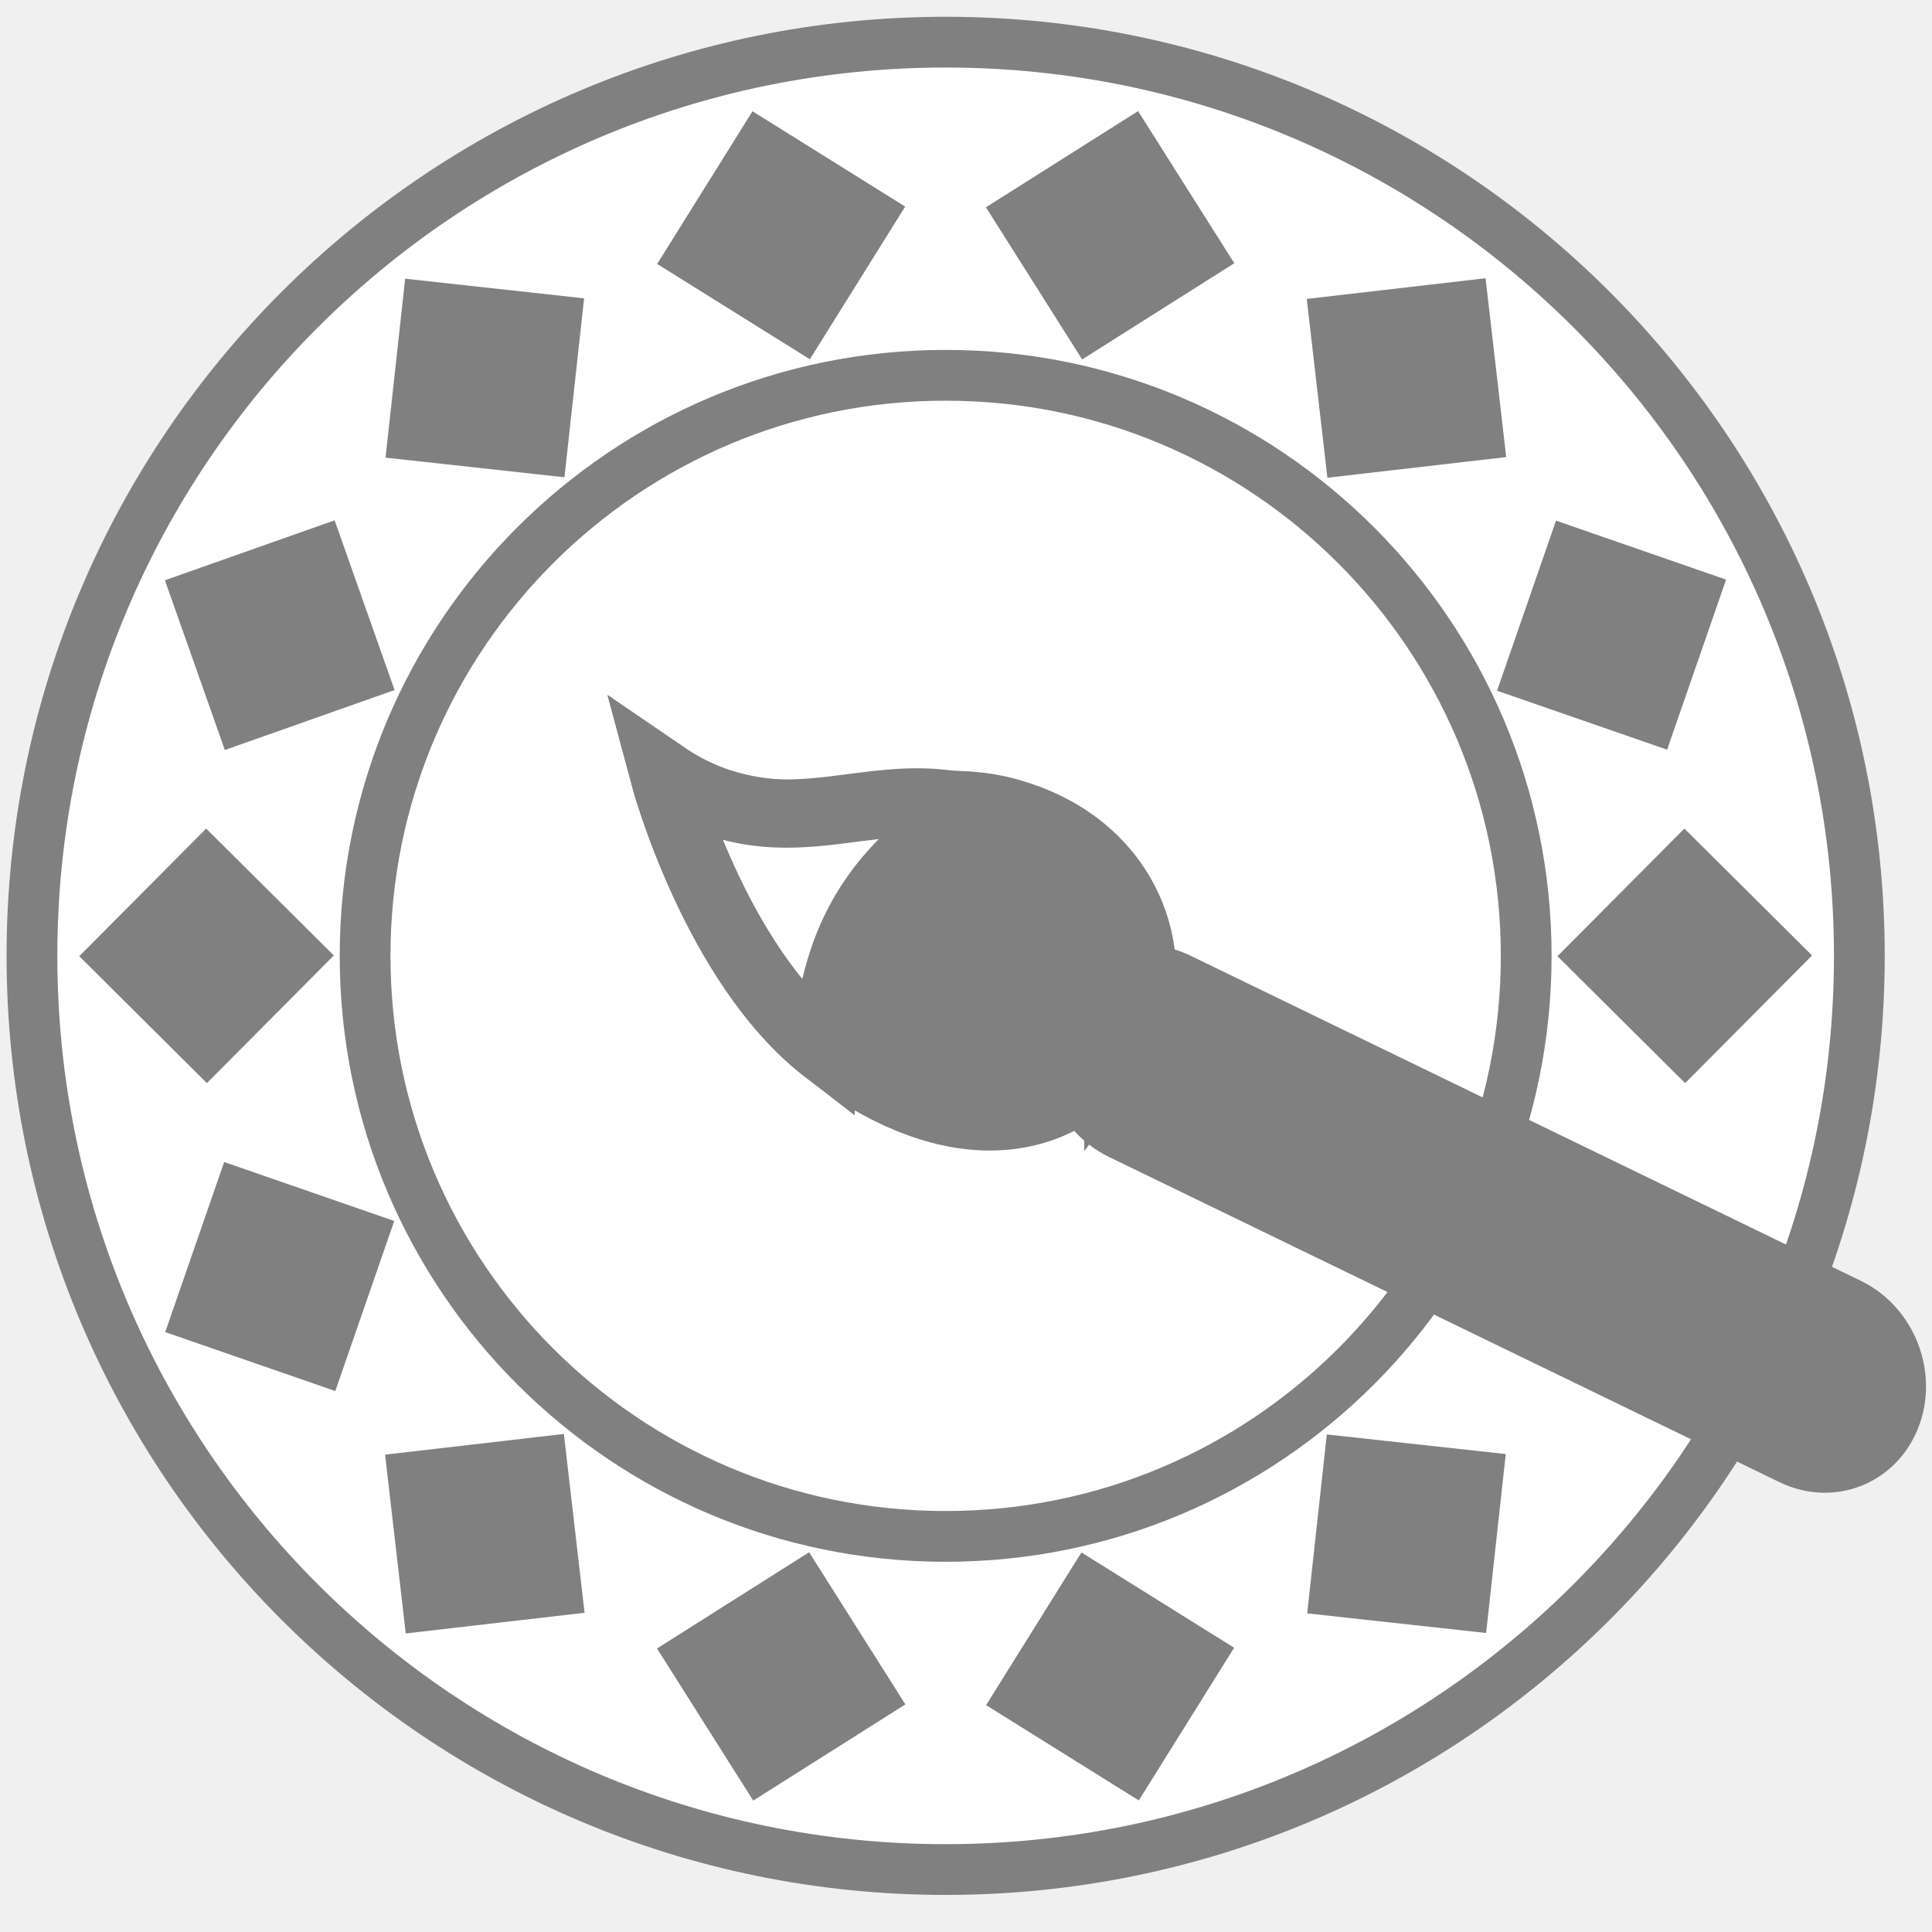
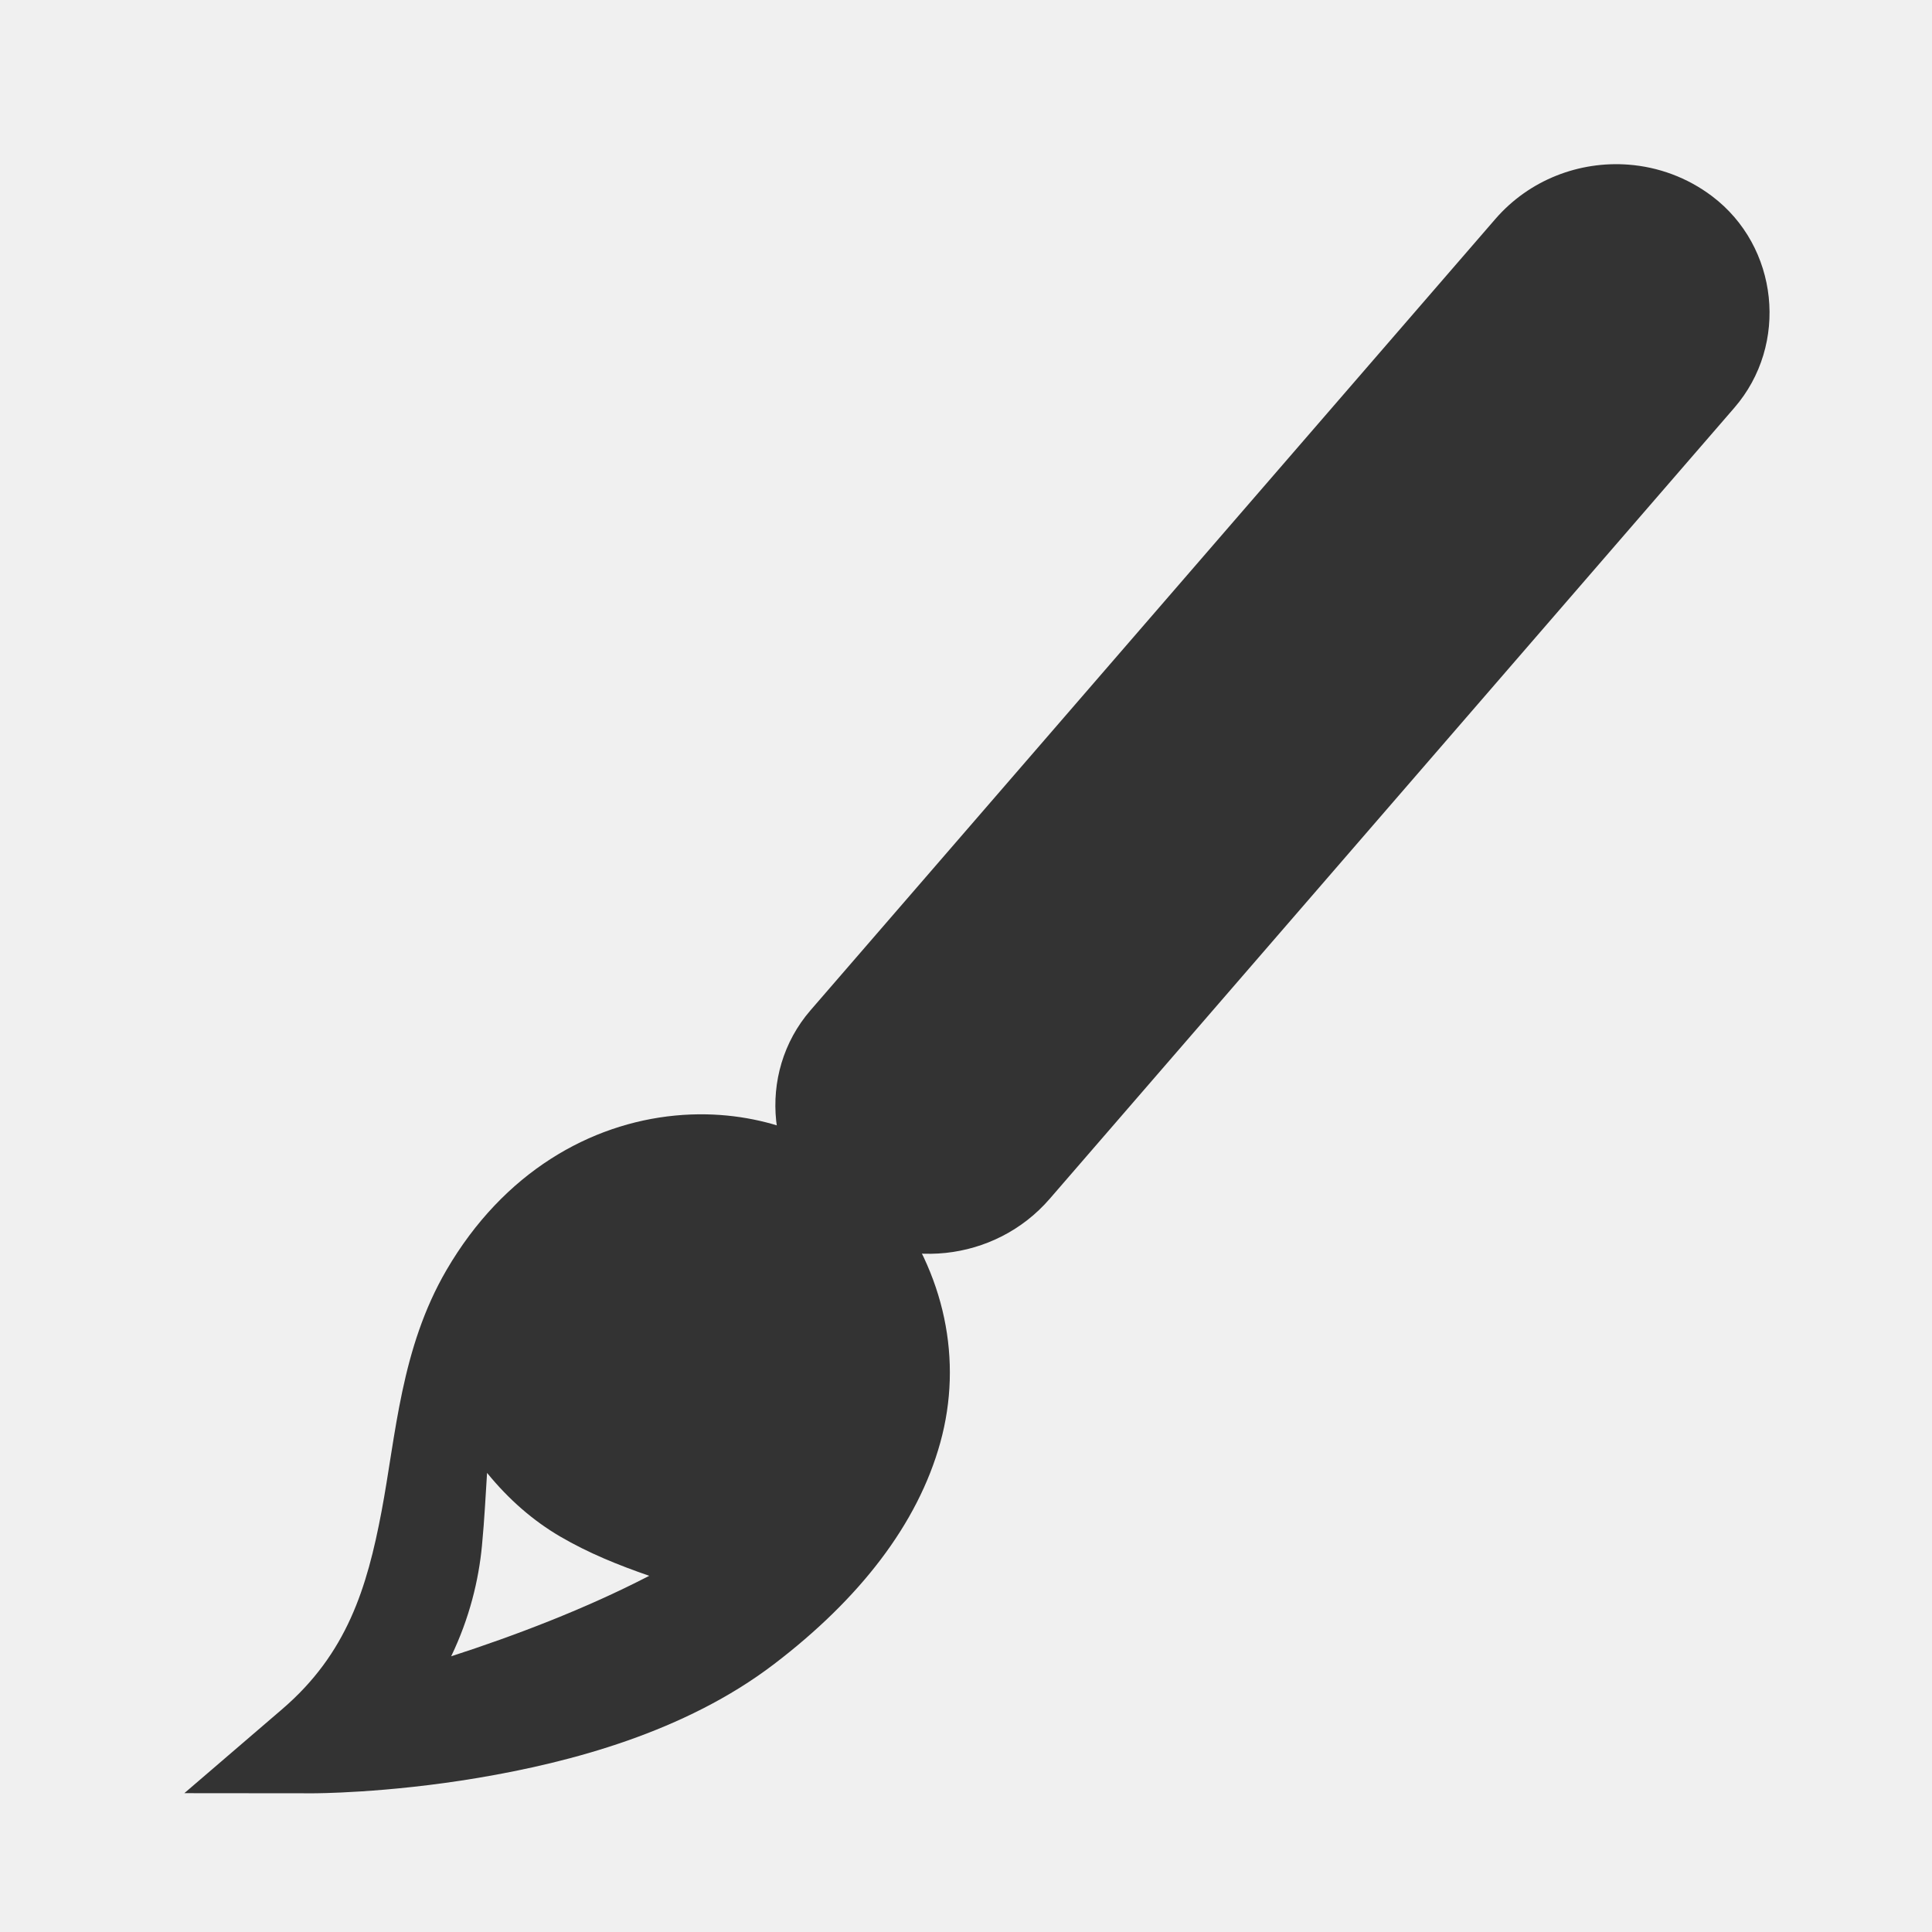
<svg xmlns="http://www.w3.org/2000/svg" xmlns:xlink="http://www.w3.org/1999/xlink" id="svg2" viewBox="0 0 190 190" version="1.0" width="190" height="190">
  <defs id="defs66">
    <clipPath id="clipPath4388" clipPathUnits="userSpaceOnUse">
      <circle r="22.876" cy="94.892" cx="41.754" id="circle4390" style="color:#000000;clip-rule:nonzero;display:inline;overflow:visible;visibility:visible;opacity:1;isolation:auto;mix-blend-mode:normal;color-interpolation:sRGB;color-interpolation-filters:linearRGB;solid-color:#000000;solid-opacity:1;fill:#000000;fill-opacity:1;fill-rule:nonzero;stroke:#fbda64;stroke-width:2;stroke-linecap:round;stroke-linejoin:round;stroke-miterlimit:4;stroke-dasharray:none;stroke-dashoffset:0;stroke-opacity:1;marker:none;color-rendering:auto;image-rendering:auto;shape-rendering:auto;text-rendering:auto;enable-background:accumulate" />
    </clipPath>
    <linearGradient id="linearGradient11550">
      <stop id="stop11552" offset="0" style="stop-color: rgb(255, 255, 255); stop-opacity: 1;" />
      <stop id="stop11554" offset="1" style="stop-color: rgb(255, 255, 255); stop-opacity: 0;" />
    </linearGradient>
    <linearGradient id="linearGradient9212">
      <stop id="stop9214" offset="0" style="stop-color: rgb(233, 185, 110); stop-opacity: 0;" />
      <stop id="stop9216" offset="1" style="stop-color: rgb(234, 186, 111); stop-opacity: 1;" />
    </linearGradient>
    <linearGradient id="linearGradient7641">
      <stop id="stop7643" offset="0" style="stop-color: rgb(255, 255, 255); stop-opacity: 1;" />
      <stop id="stop7645" offset="1" style="stop-color: rgb(85, 87, 83); stop-opacity: 1;" />
    </linearGradient>
    <linearGradient y2="18.5" x2="36.5" y1="18.5" x1="25.5" gradientUnits="userSpaceOnUse" id="linearGradient8821" xlink:href="#linearGradient11550" />
    <radialGradient r="4" fy="9.107" fx="22.306" cy="12.811" cx="23" gradientTransform="matrix(1, 0, 0, 0.75, 0, 3.75)" gradientUnits="userSpaceOnUse" id="radialGradient8823" xlink:href="#linearGradient7641" />
    <linearGradient y2="17.132" x2="27.907" y1="11.703" x1="21.85" gradientUnits="userSpaceOnUse" id="linearGradient8825" xlink:href="#linearGradient11550" />
    <linearGradient gradientTransform="matrix(10.16656,0,0,10.16656,-682.6584,5.50421)" y2="18.5" x2="36.5" y1="18.5" x1="25.5" gradientUnits="userSpaceOnUse" id="linearGradient10783" xlink:href="#linearGradient11550" />
  </defs>
-   <g id="g5134" transform="matrix(0.6603476,0,0,0.6603476,200.9653,30.27798)">
-     <circle r="136.074" cy="96.5" cx="-163.5" id="path4147" style="color:#000000;clip-rule:nonzero;display:inline;overflow:visible;visibility:visible;opacity:1;isolation:auto;mix-blend-mode:normal;color-interpolation:sRGB;color-interpolation-filters:linearRGB;solid-color:#000000;solid-opacity:1;fill:#ffffff;fill-opacity:1;fill-rule:nonzero;stroke:#808080;stroke-width:7.559;stroke-linecap:round;stroke-linejoin:round;stroke-miterlimit:4;stroke-dasharray:none;stroke-dashoffset:0;stroke-opacity:1;marker:none;color-rendering:auto;image-rendering:auto;shape-rendering:auto;text-rendering:auto;enable-background:accumulate" />
-     <circle style="color:#000000;clip-rule:nonzero;display:inline;overflow:visible;visibility:visible;opacity:1;isolation:auto;mix-blend-mode:normal;color-interpolation:sRGB;color-interpolation-filters:linearRGB;solid-color:#000000;solid-opacity:1;fill:#ffffff;fill-opacity:1;fill-rule:nonzero;stroke:#808080;stroke-width:7.559;stroke-linecap:round;stroke-linejoin:round;stroke-miterlimit:4;stroke-dasharray:none;stroke-dashoffset:0;stroke-opacity:1;marker:none;color-rendering:auto;image-rendering:auto;shape-rendering:auto;text-rendering:auto;enable-background:accumulate" id="circle4149" cx="-163.5" cy="96.5" r="86.46" />
-     <g transform="matrix(10.16656,0,0,10.16656,-484.9908,-148.9948)" id="g11558">
-       <rect style="fill:#808080;fill-opacity:1;stroke:#808080;stroke-width:1.001;stroke-linecap:round;stroke-linejoin:miter;stroke-miterlimit:4;stroke-dasharray:none;stroke-dashoffset:1.96;stroke-opacity:1" id="rect7258" width="13.099" height="2.18" x="40.699" y="6.873" ry="1.09" transform="matrix(0.899745,0.436415,-0.375604,0.92678,0,0)" />
-       <path style="color:#000000;display:inline;overflow:visible;visibility:visible;fill:#808080;fill-opacity:1;fill-rule:evenodd;stroke:#808080;stroke-width:1px;stroke-linecap:butt;stroke-linejoin:miter;stroke-miterlimit:4;stroke-dashoffset:0pt;stroke-opacity:1;marker:none" d="m 34.153,25.518 c -1.01,1.333 -2.634,1.282 -4.285,0.007 C 28.239,24.268 27.5,21.5 27.5,21.5 c 1.713,1.171 3.491,0.123 5.019,0.539 2.014,0.548 2.357,2.525 1.634,3.48 z" id="path6864" />
-       <path id="path8812" d="M 29.868,25.526 C 28.239,24.268 27.5,21.5 27.5,21.5 c 1.713,1.171 2.972,0.084 4.5,0.5 -1.519,0.961 -2,2 -2.132,3.526 z" style="color:#000000;display:inline;overflow:visible;visibility:visible;fill:#ffffff;fill-opacity:1;fill-rule:evenodd;stroke:#808080;stroke-width:1px;stroke-linecap:butt;stroke-linejoin:miter;stroke-miterlimit:4;stroke-dashoffset:0pt;stroke-opacity:1;marker:none" />
-     </g>
-     <rect transform="rotate(19.1188)" y="53.718" x="-58.218" height="26.807" width="26.807" id="rect4165-28" style="color:#000000;clip-rule:nonzero;display:inline;overflow:visible;visibility:visible;opacity:1;isolation:auto;mix-blend-mode:normal;color-interpolation:sRGB;color-interpolation-filters:linearRGB;solid-color:#000000;solid-opacity:1;fill:#808080;fill-opacity:1;fill-rule:nonzero;stroke:none;stroke-width:14.285;stroke-linecap:round;stroke-linejoin:round;stroke-miterlimit:4;stroke-dasharray:none;stroke-dashoffset:0;stroke-opacity:1;marker:none;color-rendering:auto;image-rendering:auto;shape-rendering:auto;text-rendering:auto;enable-background:accumulate" />
-     <rect transform="rotate(-6.595471)" y="-13.928" x="-108.845" height="26.807" width="26.807" id="rect4165-28-3" style="color:#000000;clip-rule:nonzero;display:inline;overflow:visible;visibility:visible;opacity:1;isolation:auto;mix-blend-mode:normal;color-interpolation:sRGB;color-interpolation-filters:linearRGB;solid-color:#000000;solid-opacity:1;fill:#808080;fill-opacity:1;fill-rule:nonzero;stroke:none;stroke-width:14.285;stroke-linecap:round;stroke-linejoin:round;stroke-miterlimit:4;stroke-dasharray:none;stroke-dashoffset:0;stroke-opacity:1;marker:none;color-rendering:auto;image-rendering:auto;shape-rendering:auto;text-rendering:auto;enable-background:accumulate" />
-     <rect transform="rotate(-32.30977)" y="-96.841" x="-125.107" height="26.807" width="26.807" id="rect4165-28-9" style="color:#000000;clip-rule:nonzero;display:inline;overflow:visible;visibility:visible;opacity:1;isolation:auto;mix-blend-mode:normal;color-interpolation:sRGB;color-interpolation-filters:linearRGB;solid-color:#000000;solid-opacity:1;fill:#808080;fill-opacity:1;fill-rule:nonzero;stroke:none;stroke-width:14.285;stroke-linecap:round;stroke-linejoin:round;stroke-miterlimit:4;stroke-dasharray:none;stroke-dashoffset:0;stroke-opacity:1;marker:none;color-rendering:auto;image-rendering:auto;shape-rendering:auto;text-rendering:auto;enable-background:accumulate" />
-     <rect transform="rotate(-58.02404)" y="-178.6" x="-103.785" height="26.807" width="26.807" id="rect4165-28-28" style="color:#000000;clip-rule:nonzero;display:inline;overflow:visible;visibility:visible;opacity:1;isolation:auto;mix-blend-mode:normal;color-interpolation:sRGB;color-interpolation-filters:linearRGB;solid-color:#000000;solid-opacity:1;fill:#808080;fill-opacity:1;fill-rule:nonzero;stroke:none;stroke-width:14.285;stroke-linecap:round;stroke-linejoin:round;stroke-miterlimit:4;stroke-dasharray:none;stroke-dashoffset:0;stroke-opacity:1;marker:none;color-rendering:auto;image-rendering:auto;shape-rendering:auto;text-rendering:auto;enable-background:accumulate" />
-     <rect transform="rotate(-83.73833)" y="-243.01" x="-49.1" height="26.807" width="26.807" id="rect4165-28-21" style="color:#000000;clip-rule:nonzero;display:inline;overflow:visible;visibility:visible;opacity:1;isolation:auto;mix-blend-mode:normal;color-interpolation:sRGB;color-interpolation-filters:linearRGB;solid-color:#000000;solid-opacity:1;fill:#808080;fill-opacity:1;fill-rule:nonzero;stroke:none;stroke-width:14.285;stroke-linecap:round;stroke-linejoin:round;stroke-miterlimit:4;stroke-dasharray:none;stroke-dashoffset:0;stroke-opacity:1;marker:none;color-rendering:auto;image-rendering:auto;shape-rendering:auto;text-rendering:auto;enable-background:accumulate" />
-     <rect transform="rotate(-109.4526)" y="-277.314" x="28.115" height="26.807" width="26.807" id="rect4165-28-6" style="color:#000000;clip-rule:nonzero;display:inline;overflow:visible;visibility:visible;opacity:1;isolation:auto;mix-blend-mode:normal;color-interpolation:sRGB;color-interpolation-filters:linearRGB;solid-color:#000000;solid-opacity:1;fill:#808080;fill-opacity:1;fill-rule:nonzero;stroke:none;stroke-width:14.285;stroke-linecap:round;stroke-linejoin:round;stroke-miterlimit:4;stroke-dasharray:none;stroke-dashoffset:0;stroke-opacity:1;marker:none;color-rendering:auto;image-rendering:auto;shape-rendering:auto;text-rendering:auto;enable-background:accumulate" />
-     <rect transform="rotate(-135.1669)" y="-274.719" x="112.569" height="26.807" width="26.807" id="rect4165-28-5" style="color:#000000;clip-rule:nonzero;display:inline;overflow:visible;visibility:visible;opacity:1;isolation:auto;mix-blend-mode:normal;color-interpolation:sRGB;color-interpolation-filters:linearRGB;solid-color:#000000;solid-opacity:1;fill:#808080;fill-opacity:1;fill-rule:nonzero;stroke:none;stroke-width:14.285;stroke-linecap:round;stroke-linejoin:round;stroke-miterlimit:4;stroke-dasharray:none;stroke-dashoffset:0;stroke-opacity:1;marker:none;color-rendering:auto;image-rendering:auto;shape-rendering:auto;text-rendering:auto;enable-background:accumulate" />
-     <rect transform="rotate(-160.8812)" y="-235.738" x="187.532" height="26.807" width="26.807" id="rect4165-28-93" style="color:#000000;clip-rule:nonzero;display:inline;overflow:visible;visibility:visible;opacity:1;isolation:auto;mix-blend-mode:normal;color-interpolation:sRGB;color-interpolation-filters:linearRGB;solid-color:#000000;solid-opacity:1;fill:#808080;fill-opacity:1;fill-rule:nonzero;stroke:none;stroke-width:14.285;stroke-linecap:round;stroke-linejoin:round;stroke-miterlimit:4;stroke-dasharray:none;stroke-dashoffset:0;stroke-opacity:1;marker:none;color-rendering:auto;image-rendering:auto;shape-rendering:auto;text-rendering:auto;enable-background:accumulate" />
-     <rect transform="rotate(173.4045)" y="-168.092" x="238.159" height="26.807" width="26.807" id="rect4165-28-7" style="color:#000000;clip-rule:nonzero;display:inline;overflow:visible;visibility:visible;opacity:1;isolation:auto;mix-blend-mode:normal;color-interpolation:sRGB;color-interpolation-filters:linearRGB;solid-color:#000000;solid-opacity:1;fill:#808080;fill-opacity:1;fill-rule:nonzero;stroke:none;stroke-width:14.285;stroke-linecap:round;stroke-linejoin:round;stroke-miterlimit:4;stroke-dasharray:none;stroke-dashoffset:0;stroke-opacity:1;marker:none;color-rendering:auto;image-rendering:auto;shape-rendering:auto;text-rendering:auto;enable-background:accumulate" />
-     <rect transform="rotate(147.6902)" y="-85.179" x="254.421" height="26.807" width="26.807" id="rect4165-28-61" style="color:#000000;clip-rule:nonzero;display:inline;overflow:visible;visibility:visible;opacity:1;isolation:auto;mix-blend-mode:normal;color-interpolation:sRGB;color-interpolation-filters:linearRGB;solid-color:#000000;solid-opacity:1;fill:#808080;fill-opacity:1;fill-rule:nonzero;stroke:none;stroke-width:14.285;stroke-linecap:round;stroke-linejoin:round;stroke-miterlimit:4;stroke-dasharray:none;stroke-dashoffset:0;stroke-opacity:1;marker:none;color-rendering:auto;image-rendering:auto;shape-rendering:auto;text-rendering:auto;enable-background:accumulate" />
-     <rect transform="rotate(121.9759)" y="-3.421" x="233.099" height="26.807" width="26.807" id="rect4165-28-26" style="color:#000000;clip-rule:nonzero;display:inline;overflow:visible;visibility:visible;opacity:1;isolation:auto;mix-blend-mode:normal;color-interpolation:sRGB;color-interpolation-filters:linearRGB;solid-color:#000000;solid-opacity:1;fill:#808080;fill-opacity:1;fill-rule:nonzero;stroke:none;stroke-width:14.285;stroke-linecap:round;stroke-linejoin:round;stroke-miterlimit:4;stroke-dasharray:none;stroke-dashoffset:0;stroke-opacity:1;marker:none;color-rendering:auto;image-rendering:auto;shape-rendering:auto;text-rendering:auto;enable-background:accumulate" />
-     <rect transform="rotate(96.26166)" y="60.989" x="178.414" height="26.807" width="26.807" id="rect4165-28-34" style="color:#000000;clip-rule:nonzero;display:inline;overflow:visible;visibility:visible;opacity:1;isolation:auto;mix-blend-mode:normal;color-interpolation:sRGB;color-interpolation-filters:linearRGB;solid-color:#000000;solid-opacity:1;fill:#808080;fill-opacity:1;fill-rule:nonzero;stroke:none;stroke-width:14.285;stroke-linecap:round;stroke-linejoin:round;stroke-miterlimit:4;stroke-dasharray:none;stroke-dashoffset:0;stroke-opacity:1;marker:none;color-rendering:auto;image-rendering:auto;shape-rendering:auto;text-rendering:auto;enable-background:accumulate" />
-     <rect transform="rotate(44.83309)" y="92.699" x="16.745" height="26.807" width="26.807" id="rect4165-28-0" style="color:#000000;clip-rule:nonzero;display:inline;overflow:visible;visibility:visible;opacity:1;isolation:auto;mix-blend-mode:normal;color-interpolation:sRGB;color-interpolation-filters:linearRGB;solid-color:#000000;solid-opacity:1;fill:#808080;fill-opacity:1;fill-rule:nonzero;stroke:none;stroke-width:14.285;stroke-linecap:round;stroke-linejoin:round;stroke-miterlimit:4;stroke-dasharray:none;stroke-dashoffset:0;stroke-opacity:1;marker:none;color-rendering:auto;image-rendering:auto;shape-rendering:auto;text-rendering:auto;enable-background:accumulate" />
+   <g id="rect7258" style="opacity:1;fill:#333333">
+     <path style="color:#000000;font-style:normal;font-variant:normal;font-weight:normal;font-stretch:normal;font-size:medium;line-height:normal;font-family:sans-serif;font-variant-ligatures:normal;font-variant-position:normal;font-variant-caps:normal;font-variant-numeric:normal;font-variant-alternates:normal;font-variant-east-asian:normal;font-feature-settings:normal;font-variation-settings:normal;text-indent:0;text-align:start;text-decoration:none;text-decoration-line:none;text-decoration-style:solid;text-decoration-color:#000000;letter-spacing:normal;word-spacing:normal;text-transform:none;writing-mode:lr-tb;direction:ltr;text-orientation:mixed;dominant-baseline:auto;baseline-shift:baseline;text-anchor:start;white-space:normal;shape-padding:0;shape-margin:0;inline-size:0;clip-rule:nonzero;display:inline;overflow:visible;visibility:visible;isolation:auto;mix-blend-mode:normal;color-interpolation:sRGB;color-interpolation-filters:linearRGB;solid-color:#000000;solid-opacity:1;vector-effect:none;fill:#333333;fill-opacity:1;fill-rule:nonzero;stroke:none;stroke-width:9.424;stroke-linecap:round;stroke-linejoin:miter;stroke-miterlimit:4;stroke-dasharray:none;stroke-dashoffset:1.96;stroke-opacity:1;filter-blend-mode:normal;filter-gaussianBlur-deviation:0;color-rendering:auto;image-rendering:auto;shape-rendering:auto;text-rendering:auto;enable-background:accumulate;stop-color:#000000;stop-opacity:1" d="M 83.271,102.441 150.614,24.631 c 3.724,-4.302 10.377,-5.005 14.917,-1.576 4.54,3.429 5.198,9.653 1.475,13.956 L 99.662,114.82 c -3.724,4.302 -10.377,5.005 -14.917,1.576 -4.54,-3.429 -5.198,-9.653 -1.475,-13.956 z" id="path6322" />
+     <path style="color:#000000;font-style:normal;font-variant:normal;font-weight:normal;font-stretch:normal;font-size:medium;line-height:normal;font-family:sans-serif;font-variant-ligatures:normal;font-variant-position:normal;font-variant-caps:normal;font-variant-numeric:normal;font-variant-alternates:normal;font-variant-east-asian:normal;font-feature-settings:normal;font-variation-settings:normal;text-indent:0;text-align:start;text-decoration:none;text-decoration-line:none;text-decoration-style:solid;text-decoration-color:#000000;letter-spacing:normal;word-spacing:normal;text-transform:none;writing-mode:lr-tb;direction:ltr;text-orientation:mixed;dominant-baseline:auto;baseline-shift:baseline;text-anchor:start;white-space:normal;shape-padding:0;shape-margin:0;inline-size:0;clip-rule:nonzero;display:inline;overflow:visible;visibility:visible;isolation:auto;mix-blend-mode:normal;color-interpolation:sRGB;color-interpolation-filters:linearRGB;solid-color:#000000;solid-opacity:1;vector-effect:none;fill:#333333;fill-opacity:1;fill-rule:nonzero;stroke:none;stroke-width:9.424;stroke-linecap:round;stroke-linejoin:miter;stroke-miterlimit:4;stroke-dasharray:none;stroke-dashoffset:1.96;stroke-opacity:1;filter-blend-mode:normal;filter-gaussianBlur-deviation:0;color-rendering:auto;image-rendering:auto;shape-rendering:auto;text-rendering:auto;enable-background:accumulate;stop-color:#000000;stop-opacity:1" d="M 160.162 16.193 C 155.338 15.821 150.41 17.665 147.051 21.547 L 79.707 99.357 C 74.332 105.568 75.352 115.206 81.906 120.156 C 88.46 125.106 97.85 124.115 103.225 117.904 L 170.568 40.094 C 175.943 33.883 174.925 24.245 168.371 19.295 C 165.913 17.439 163.056 16.417 160.162 16.193 z M 158.264 25.65 C 159.817 25.486 161.428 25.86 162.691 26.814 C 165.218 28.723 165.514 31.531 163.441 33.926 L 96.1 111.736 C 94.027 114.131 90.113 114.545 87.586 112.637 C 85.059 110.728 84.762 107.92 86.834 105.525 L 154.176 27.715 C 155.212 26.518 156.71 25.815 158.264 25.65 z " id="path6324" />
  </g>
  <path style="fill:none;fill-opacity:1;stroke:url(#linearGradient10783);stroke-width:10.167;stroke-linecap:round;stroke-linejoin:miter;stroke-miterlimit:4;stroke-dasharray:none;stroke-dashoffset:1.96;stroke-opacity:1" id="path8421" d="" />
+   <path id="path6338" style="color:#000000;font-style:normal;font-variant:normal;font-weight:normal;font-stretch:normal;font-size:medium;line-height:normal;font-family:sans-serif;font-variant-ligatures:normal;font-variant-position:normal;font-variant-caps:normal;font-variant-numeric:normal;font-variant-alternates:normal;font-variant-east-asian:normal;font-feature-settings:normal;font-variation-settings:normal;text-indent:0;text-align:start;text-decoration:none;text-decoration-line:none;text-decoration-style:solid;text-decoration-color:#000000;letter-spacing:normal;word-spacing:normal;text-transform:none;writing-mode:lr-tb;direction:ltr;text-orientation:mixed;dominant-baseline:auto;baseline-shift:baseline;text-anchor:start;white-space:normal;shape-padding:0;shape-margin:0;inline-size:0;clip-rule:nonzero;display:inline;overflow:visible;visibility:visible;opacity:1;isolation:auto;mix-blend-mode:normal;color-interpolation:sRGB;color-interpolation-filters:linearRGB;solid-color:#000000;solid-opacity:1;vector-effect:none;fill:#333333;fill-opacity:1;fill-rule:evenodd;stroke:none;stroke-width:9.424px;stroke-linecap:butt;stroke-linejoin:miter;stroke-miterlimit:4;stroke-dasharray:none;stroke-dashoffset:0pt;stroke-opacity:1;marker:none;color-rendering:auto;image-rendering:auto;shape-rendering:auto;text-rendering:auto;enable-background:accumulate;stop-color:#000000;stop-opacity:1" d="m 47.9,144.85 c -0.149,2.254 -0.246,4.48 -0.502,7.162 -0.324,3.397 -1.224,7.121 -3.029,10.875 6.192,-2.005 13.156,-4.641 19.48,-7.916 -3.028,-1.05 -5.951,-2.22 -8.773,-3.871 -2.633,-1.54 -5.041,-3.628 -7.176,-6.25 z m 21.576,-35.26 c -1.023,-0.02 -2.055,0.019 -3.092,0.119 -8.292,0.8 -16.834,5.514 -22.475,15.193 -4.496,7.714 -4.96,16.198 -6.387,23.74 -1.427,7.542 -3.413,13.983 -9.758,19.432 l -9.635,8.273 12.699,0.012 c 0,0 7.14,0.009 16.215,-1.521 9.075,-1.53 20.303,-4.492 29.072,-11.178 8.385,-6.393 14.143,-13.762 16.361,-21.807 C 94.697,133.809 92.961,125.205 87.363,118 83.3,112.77 76.635,109.732 69.477,109.59 Z" />
</svg>
